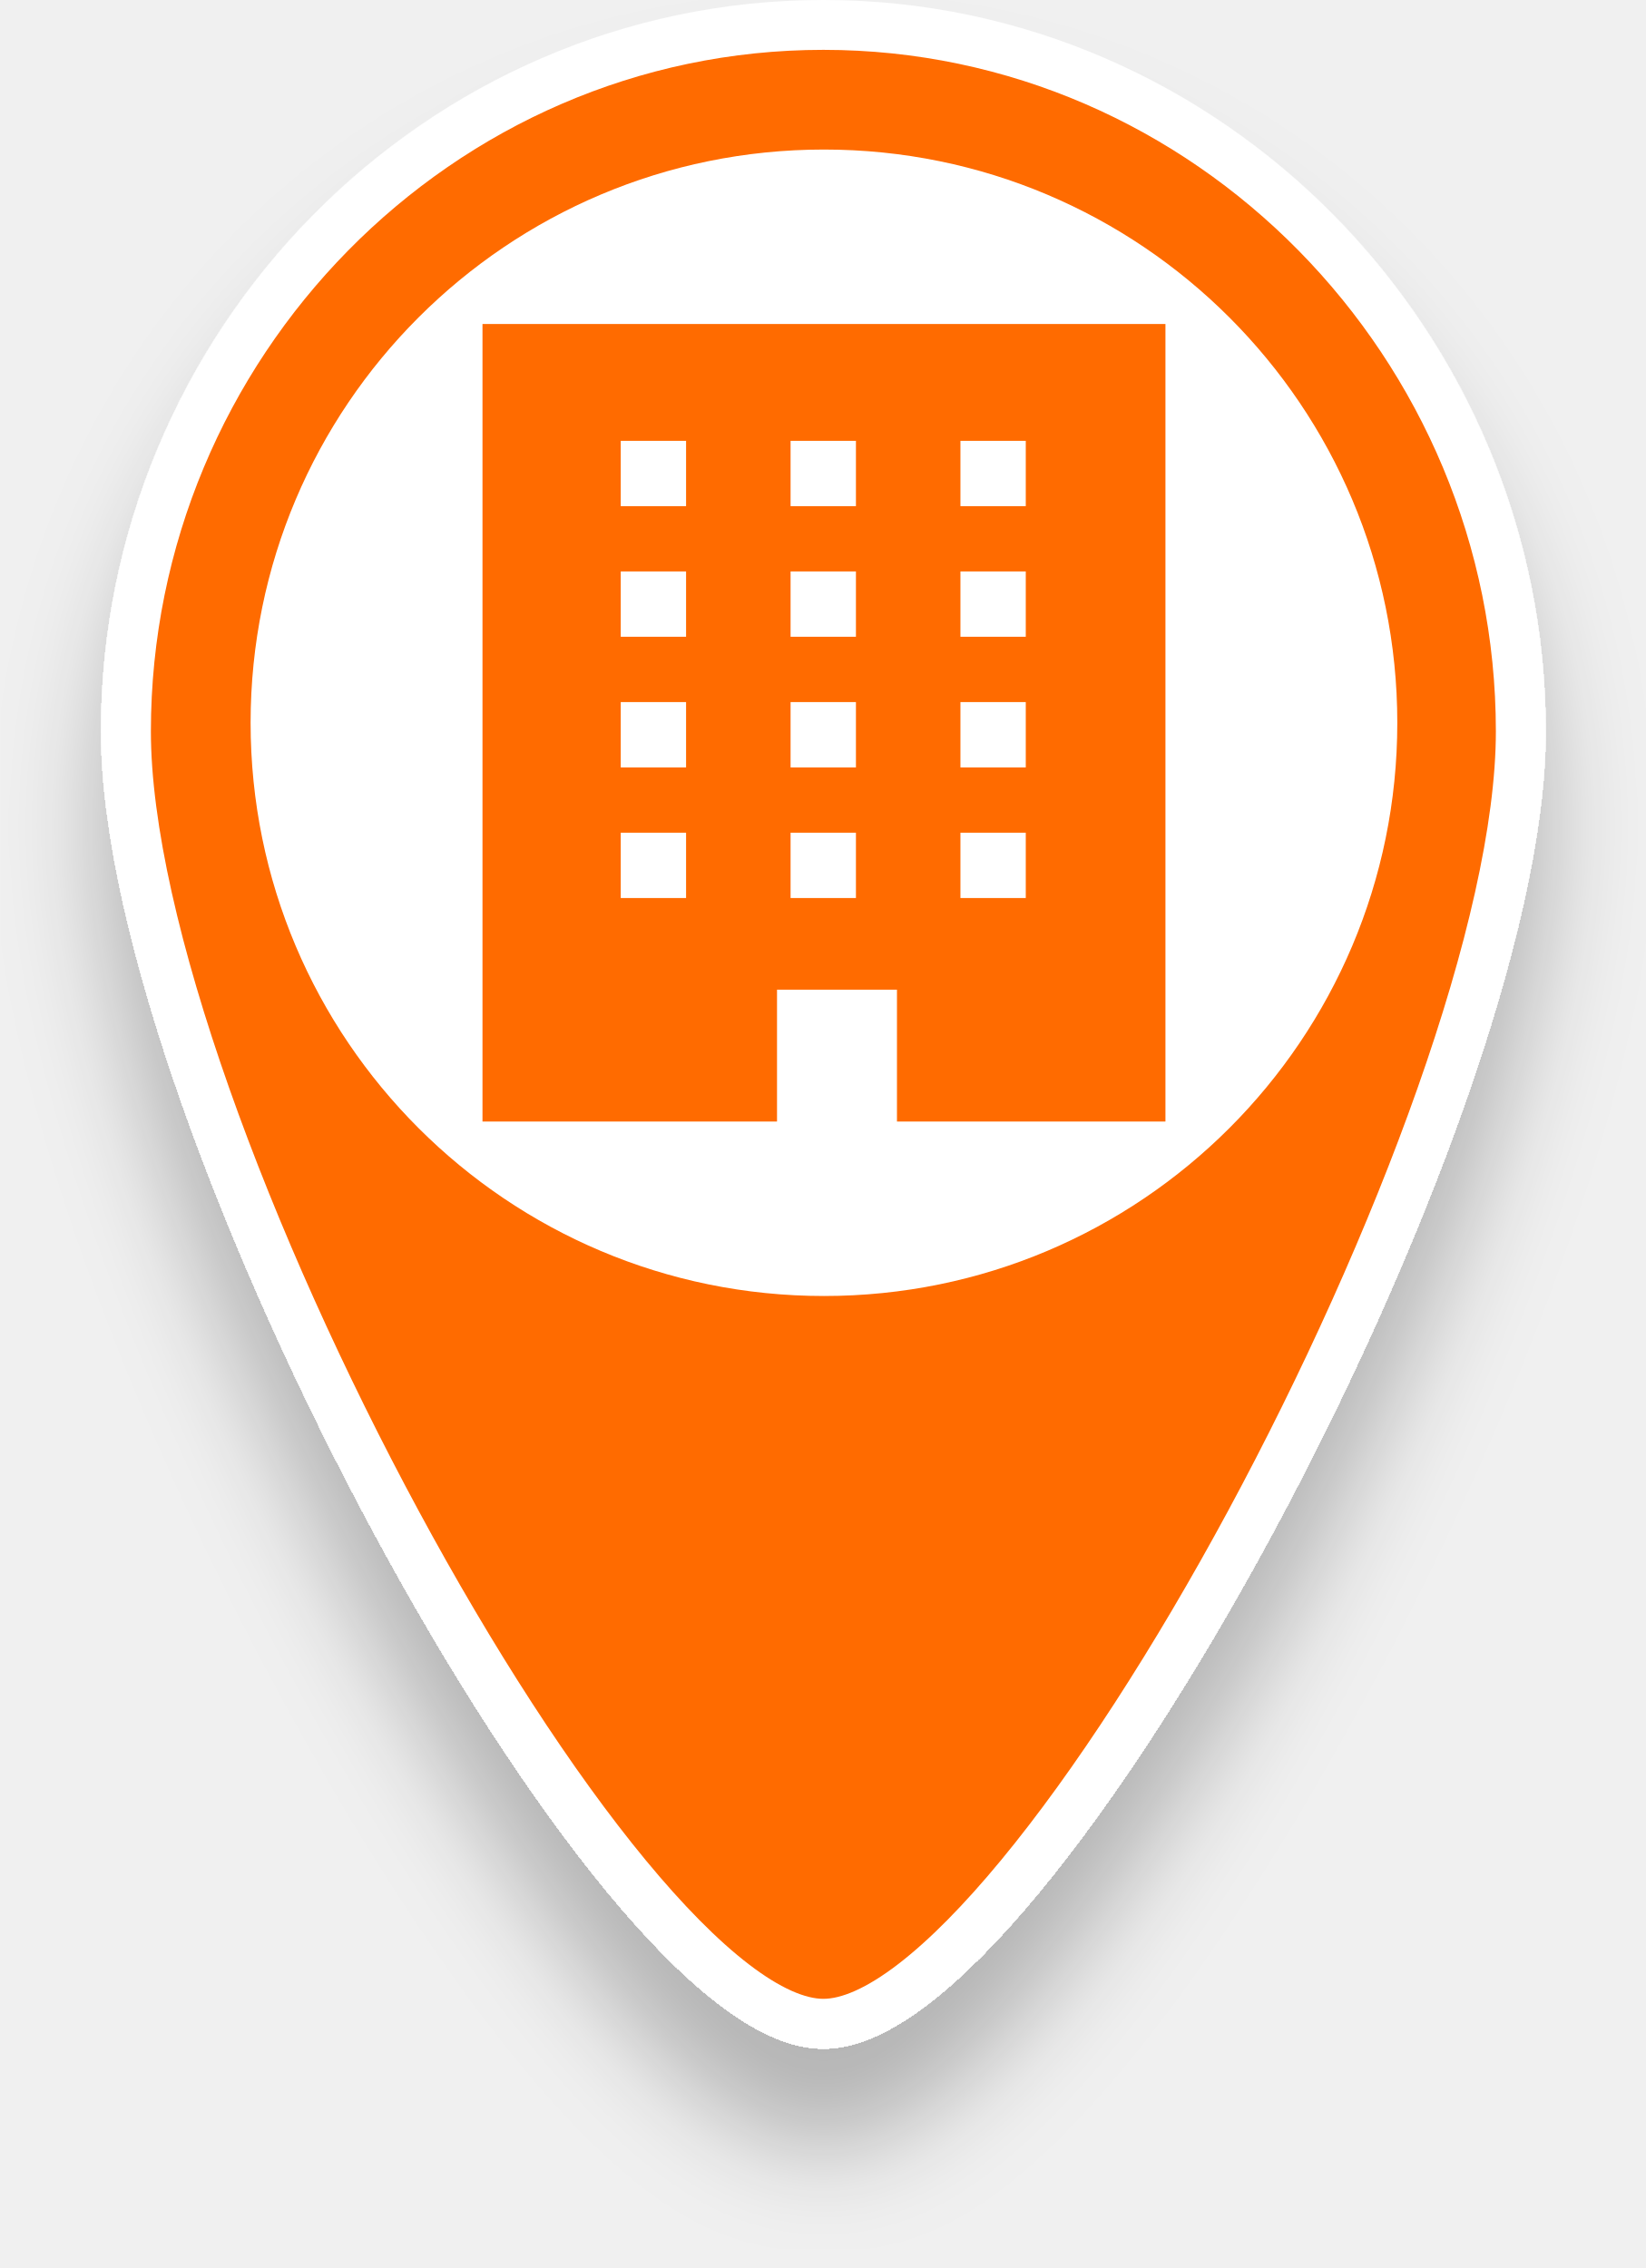
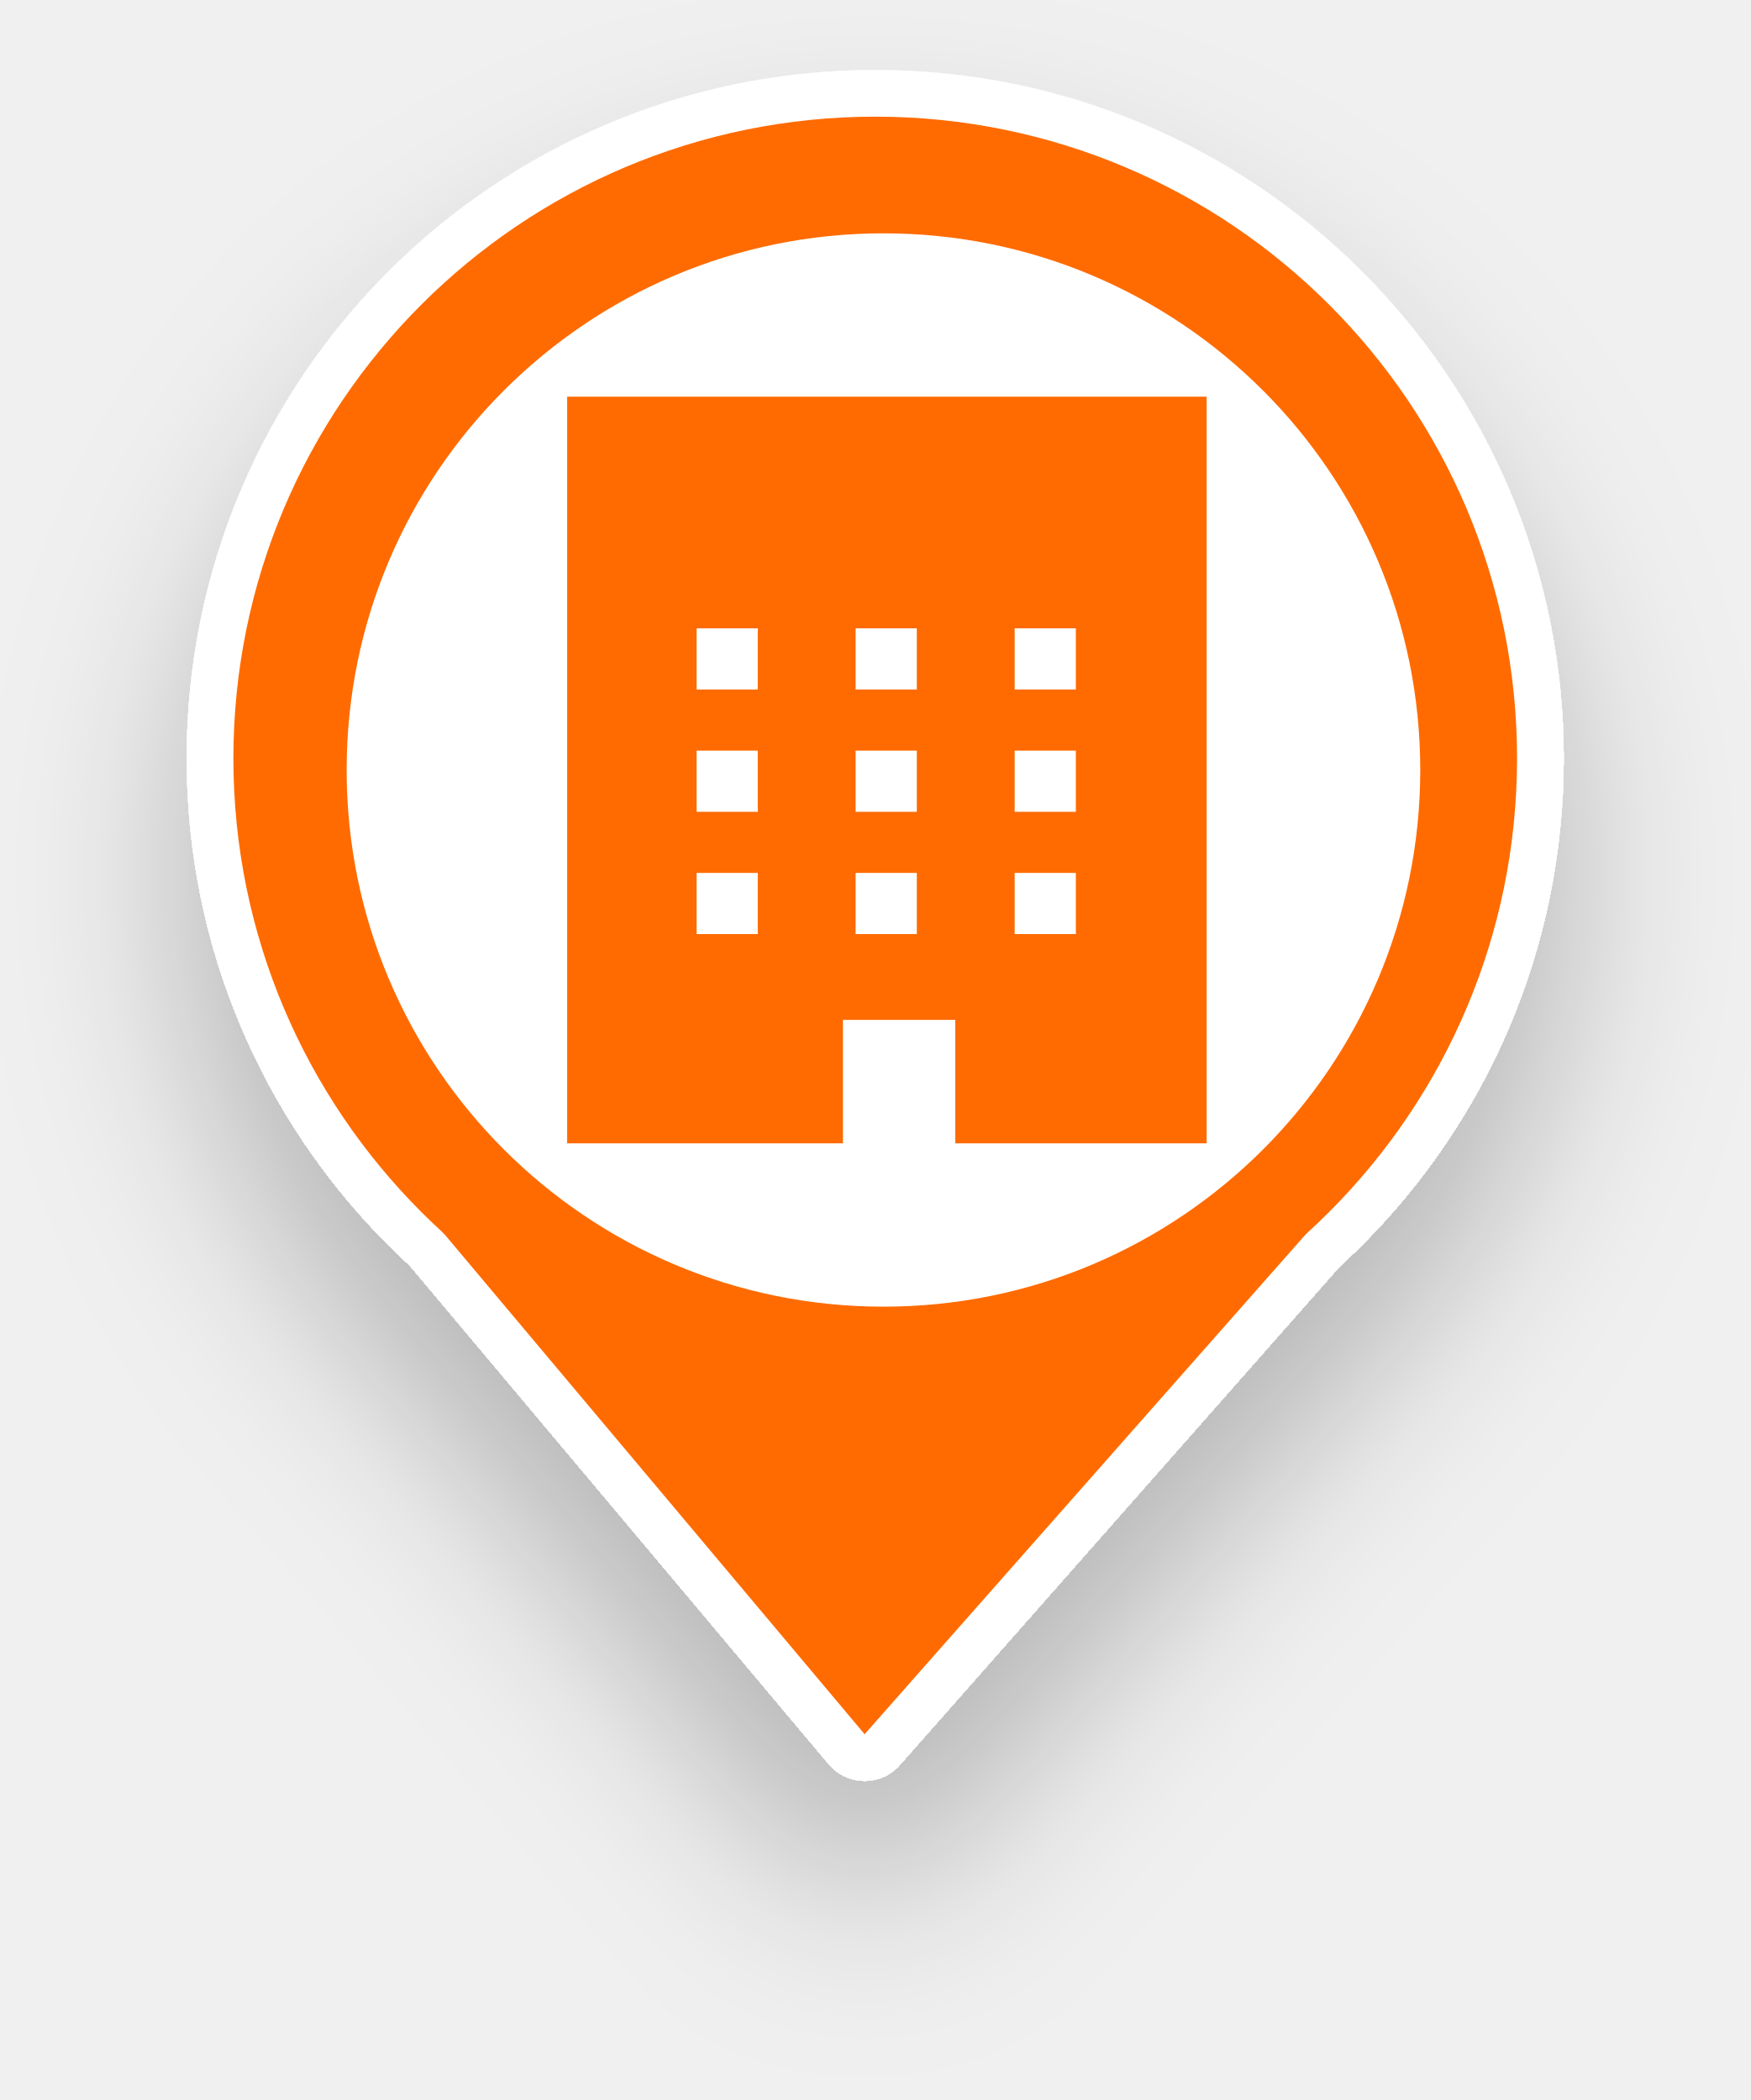
- <svg xmlns="http://www.w3.org/2000/svg" width="66" height="91" viewBox="0 0 66 91" fill="none">
-   <g filter="url(#filter0_d_16_354)">
-     <path d="M33.03 1C17.575 1 5.053 13.838 5.053 29.345C5.053 44.844 24.677 81.2 33.03 81.2C41.384 81.2 61.007 44.844 61.007 29.345C61.007 13.838 48.477 1 33.03 1Z" fill="#FF6B00" />
-     <path d="M33.03 1C17.575 1 5.053 13.838 5.053 29.345C5.053 44.844 24.677 81.2 33.03 81.2C41.384 81.2 61.007 44.844 61.007 29.345C61.007 13.838 48.477 1 33.03 1Z" stroke="white" stroke-width="2" />
+ <svg xmlns="http://www.w3.org/2000/svg" width="75" height="90" viewBox="0 0 75 90" fill="none">
+   <g filter="url(#filter0_d_416_1574)">
+     <path d="M37.046 74.323L18.897 52.721L56.103 52.721L37.046 74.323Z" fill="#008FDF" />
+     <path d="M65 32.5C65 47.688 52.688 60 37.5 60C22.312 60 10 47.688 10 32.5C10 17.312 22.312 5 37.5 5C52.688 5 65 17.312 65 32.5Z" fill="white" />
+     <path d="M37.046 74.323L18.897 52.721L56.103 52.721L37.046 74.323Z" stroke="white" stroke-width="4" stroke-linejoin="round" />
+     <path d="M65 32.5C65 47.688 52.688 60 37.5 60C22.312 60 10 47.688 10 32.5C10 17.312 22.312 5 37.5 5C52.688 5 65 17.312 65 32.5Z" stroke="white" stroke-width="4" stroke-linejoin="round" />
  </g>
-   <path d="M10.053 29C10.053 41.703 20.351 52 33.053 52C45.756 52 56.053 41.703 56.053 29C56.053 16.297 45.756 6 33.053 6C20.351 6 10.053 16.297 10.053 29Z" fill="white" />
-   <path d="M19.355 13V45H31.17V39.709H35.982V45H46.752V13H19.355Z" fill="#FF6B00" />
-   <path d="M27.522 17.688H24.901V20.309H27.522V17.688Z" fill="white" />
-   <path d="M34.336 17.688H31.714V20.309H34.336V17.688Z" fill="white" />
-   <path d="M41.149 17.688H38.528V20.309H41.149V17.688Z" fill="white" />
-   <path d="M27.522 22.928H24.901V25.549H27.522V22.928Z" fill="white" />
-   <path d="M34.336 22.928H31.714V25.549H34.336V22.928Z" fill="white" />
-   <path d="M41.149 22.928H38.528V25.549H41.149V22.928Z" fill="white" />
-   <path d="M27.522 28.17H24.901V30.792H27.522V28.17Z" fill="white" />
-   <path d="M34.336 28.17H31.714V30.792H34.336V28.17Z" fill="white" />
-   <path d="M41.149 28.17H38.528V30.792H41.149V28.17Z" fill="white" />
-   <path d="M27.522 33.411H24.901V36.032H27.522V33.411Z" fill="white" />
-   <path d="M34.336 33.411H31.714V36.032H34.336V33.411Z" fill="white" />
-   <path d="M41.149 33.411H38.528V36.032H41.149V33.411Z" fill="white" />
+   <path d="M37.046 74.324L18.897 52.721L56.103 52.721L37.046 74.324Z" fill="#FF6B00" />
+   <path d="M61.909 32.5C61.909 45.981 50.981 56.909 37.5 56.909C24.019 56.909 13.091 45.981 13.091 32.5C13.091 19.019 24.019 8.091 37.5 8.091C50.981 8.091 61.909 19.019 61.909 32.5Z" fill="#FF6B00" stroke="#FF6B00" stroke-width="6.182" />
+   <ellipse cx="37.853" cy="33" rx="23" ry="23" fill="white" />
+   <path d="M24.301 17V49H36.117V43.709H40.929V49H51.699V17H24.301Z" fill="#FF6B00" />
+   <path d="M32.468 21.688H29.847V24.309H32.468V21.688Z" fill="#FF6B00" />
+   <path d="M39.282 21.688H36.661V24.309H39.282V21.688Z" fill="#FF6B00" />
+   <path d="M46.096 21.688H43.475V24.309H46.096V21.688Z" fill="#FF6B00" />
+   <path d="M32.468 26.928H29.847V29.549H32.468V26.928Z" fill="white" />
+   <path d="M39.282 26.928H36.661V29.549H39.282V26.928Z" fill="white" />
+   <path d="M46.096 26.928H43.475V29.549H46.096V26.928Z" fill="white" />
+   <path d="M32.468 32.17H29.847V34.792H32.468V32.17Z" fill="white" />
+   <path d="M39.282 32.17H36.661V34.792H39.282V32.17Z" fill="white" />
+   <path d="M46.096 32.17H43.475V34.792H46.096V32.17Z" fill="white" />
+   <path d="M32.468 37.411H29.847V40.032H32.468V37.411Z" fill="white" />
+   <path d="M39.282 37.411H36.661V40.032H39.282V37.411Z" fill="white" />
+   <path d="M46.096 37.411H43.475V40.032H46.096V37.411Z" fill="white" />
  <defs>
-     <filter id="filter0_d_16_354" x="0.053" y="0" width="65.954" height="90.2" filterUnits="userSpaceOnUse" color-interpolation-filters="sRGB">
+     <filter id="filter0_d_416_1574" x="0" y="0" width="75" height="89.324" filterUnits="userSpaceOnUse" color-interpolation-filters="sRGB">
      <feFlood flood-opacity="0" result="BackgroundImageFix" />
      <feColorMatrix in="SourceAlpha" type="matrix" values="0 0 0 0 0 0 0 0 0 0 0 0 0 0 0 0 0 0 127 0" result="hardAlpha" />
-       <feOffset dy="4" />
-       <feGaussianBlur stdDeviation="2" />
+       <feOffset dy="5" />
+       <feGaussianBlur stdDeviation="4" />
      <feComposite in2="hardAlpha" operator="out" />
      <feColorMatrix type="matrix" values="0 0 0 0 0 0 0 0 0 0 0 0 0 0 0 0 0 0 0.25 0" />
-       <feBlend mode="normal" in2="BackgroundImageFix" result="effect1_dropShadow_16_354" />
-       <feBlend mode="normal" in="SourceGraphic" in2="effect1_dropShadow_16_354" result="shape" />
+       <feBlend mode="normal" in2="BackgroundImageFix" result="effect1_dropShadow_416_1574" />
+       <feBlend mode="normal" in="SourceGraphic" in2="effect1_dropShadow_416_1574" result="shape" />
    </filter>
  </defs>
</svg>
